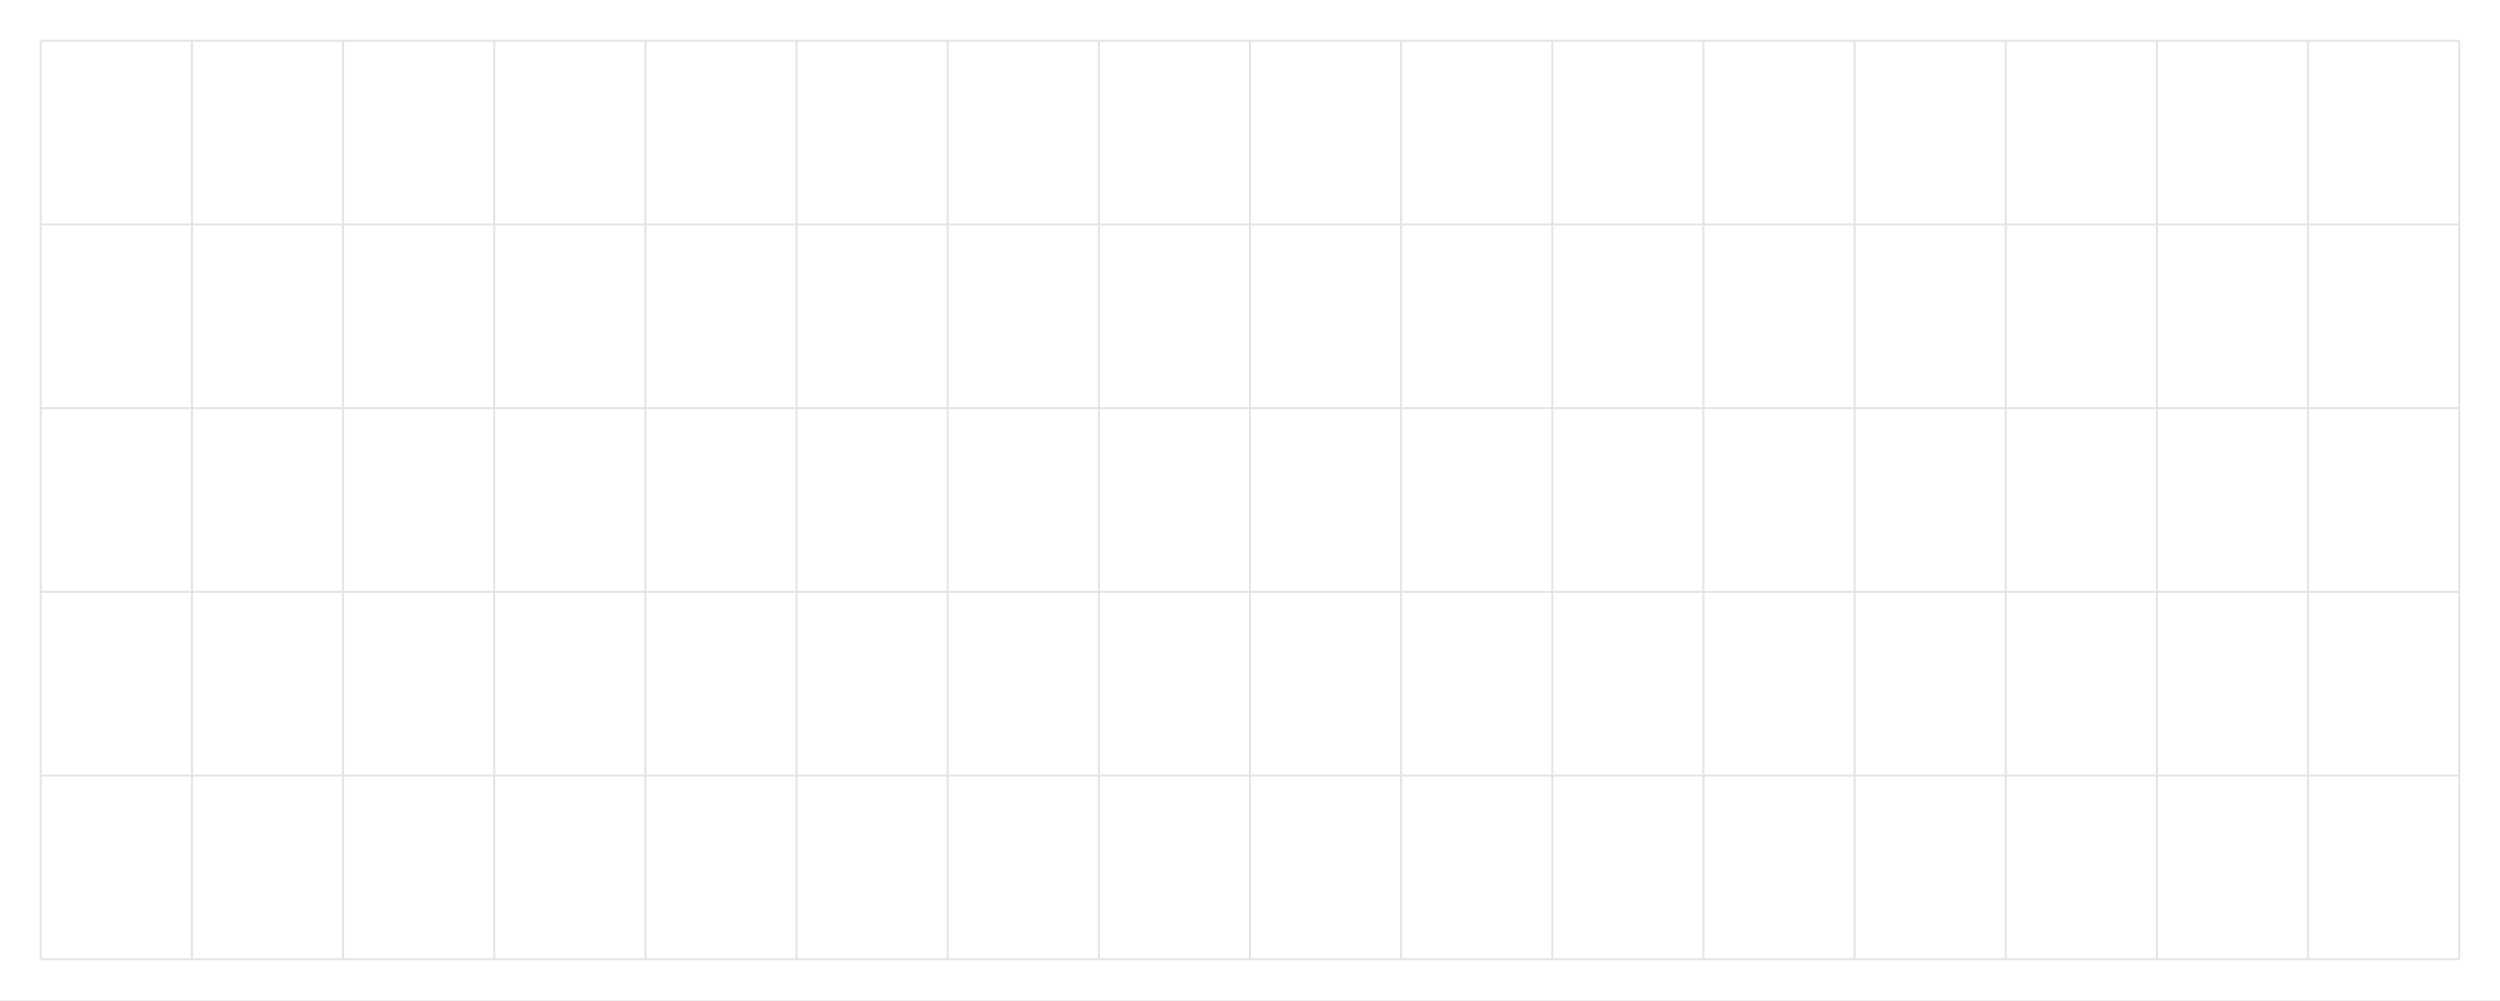
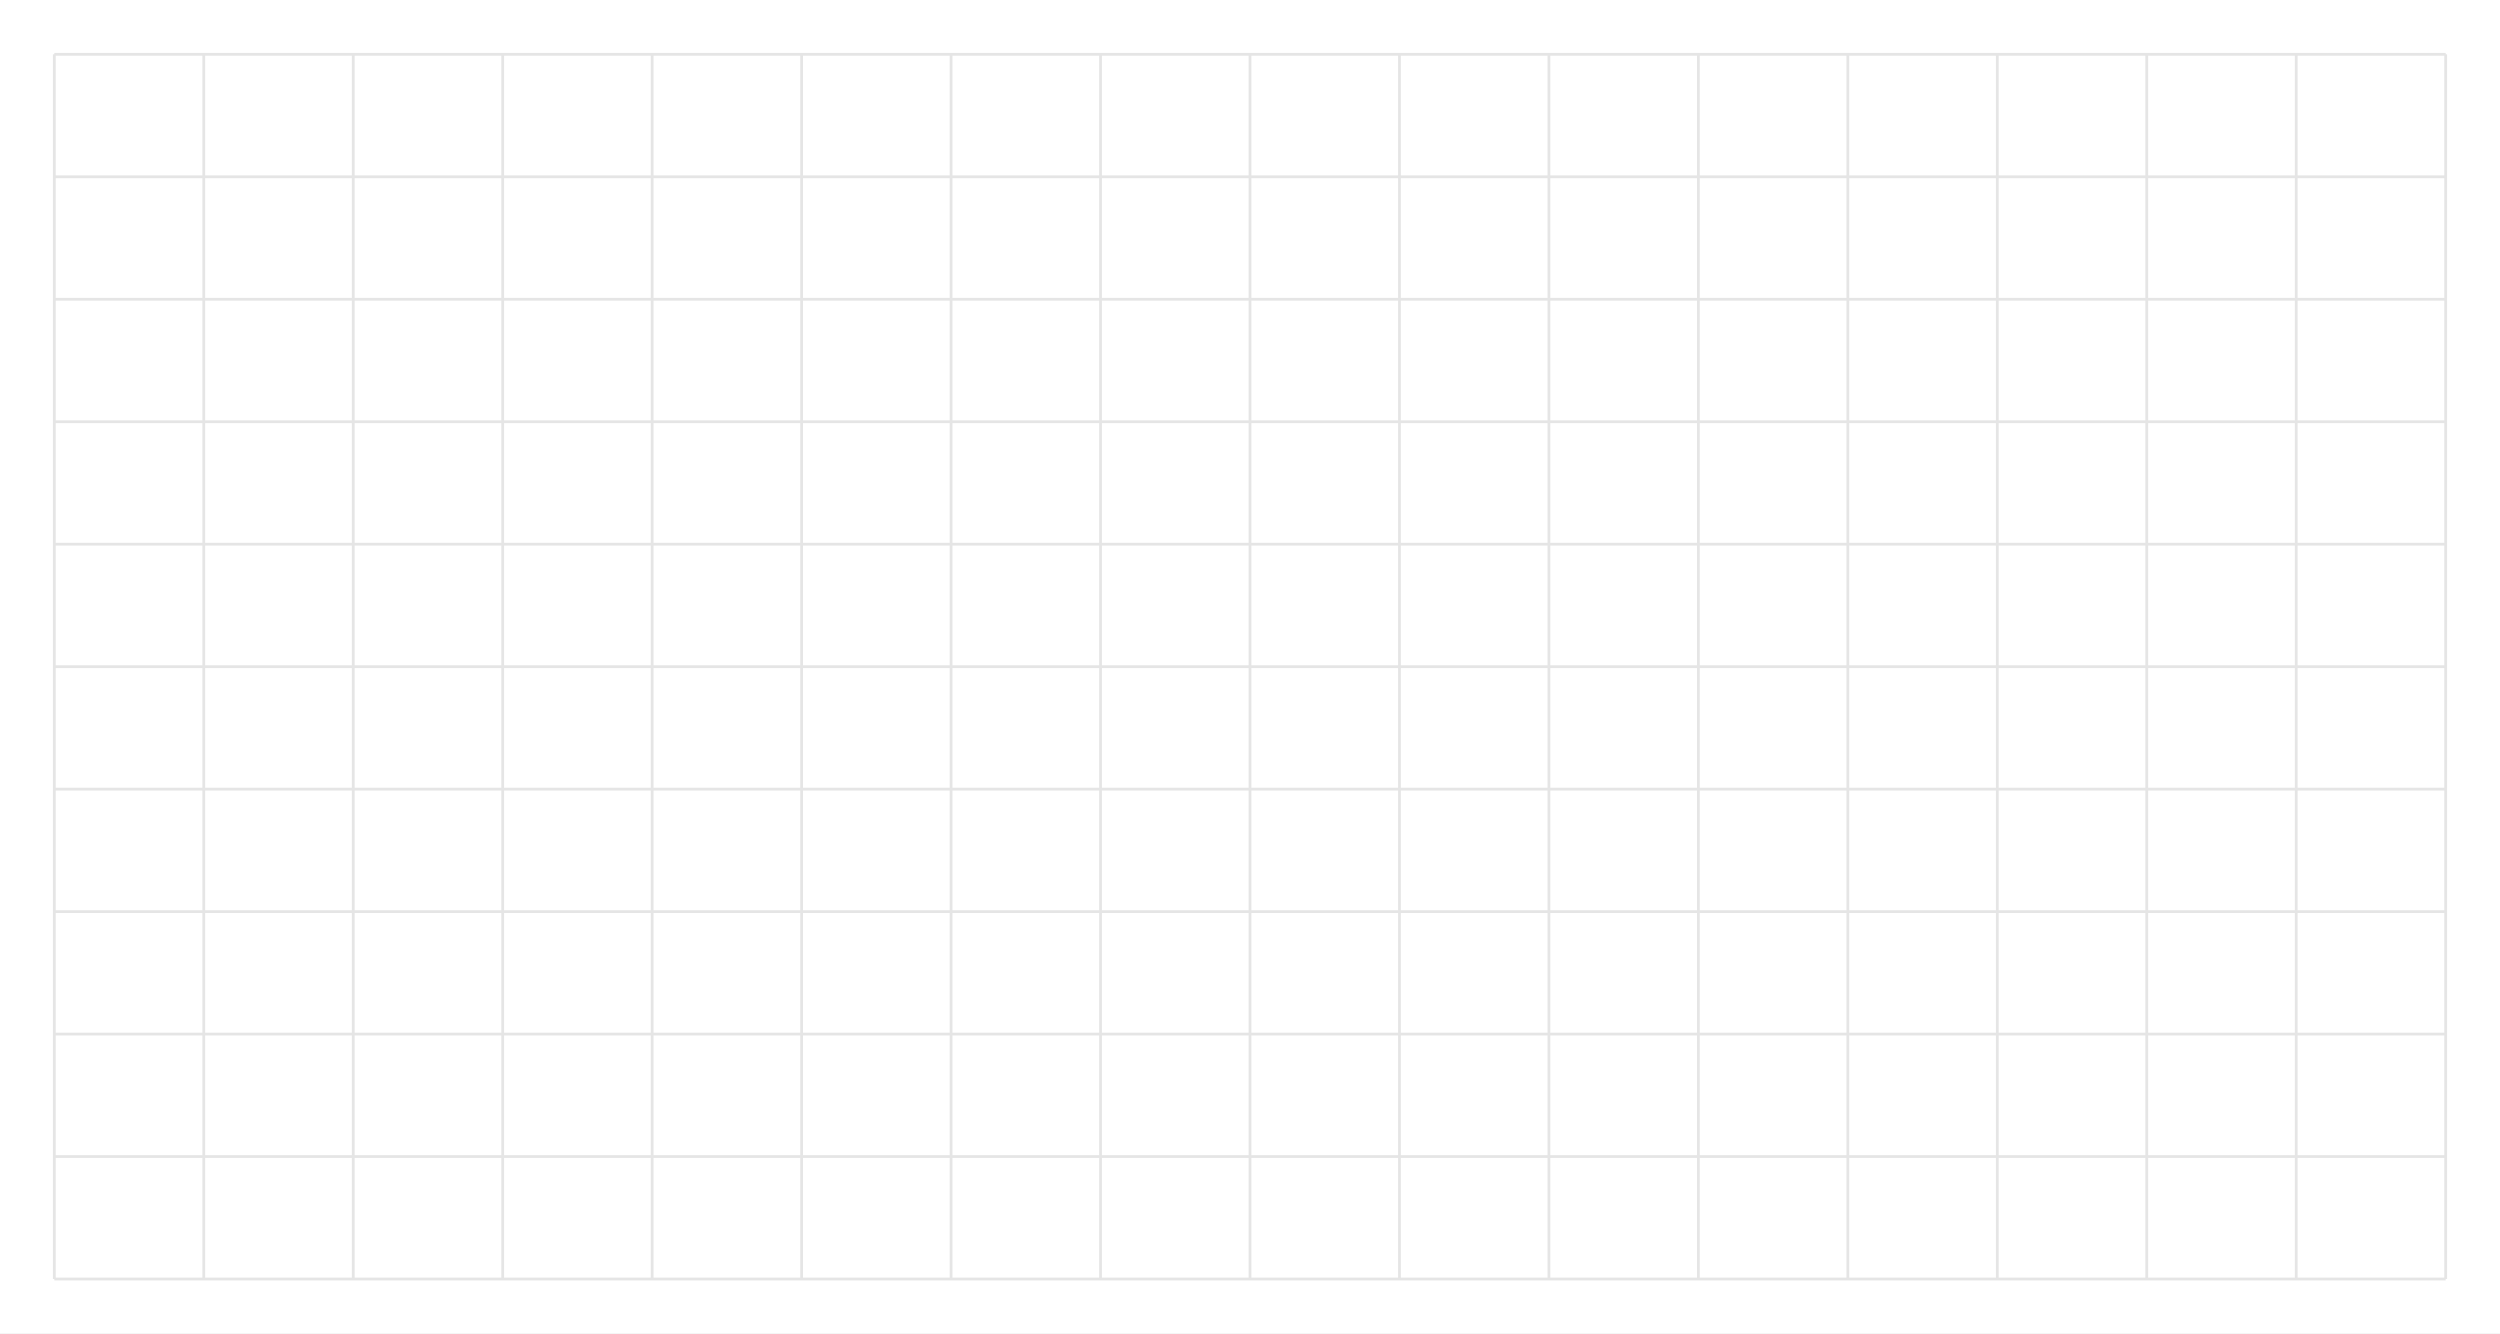
- <svg xmlns="http://www.w3.org/2000/svg" width="1200" height="480" viewBox="0 0 1200 480">
-   <rect width="1200" height="480" fill="#ffffff" />
+ <svg xmlns="http://www.w3.org/2000/svg" width="900" height="480" viewBox="0 0 900 480">
+   <rect width="900" height="480" fill="#ffffff" />
  <path stroke-width="1" stroke="#e5e5e5" fill="none" d="M19.556 19.556 L19.556 460.444 " />
-   <path stroke-width="1" stroke="#e5e5e5" fill="none" d="M92.111 19.556 L92.111 460.444 " />
-   <path stroke-width="1" stroke="#e5e5e5" fill="none" d="M164.667 19.556 L164.667 460.444 " />
-   <path stroke-width="1" stroke="#e5e5e5" fill="none" d="M237.222 19.556 L237.222 460.444 " />
-   <path stroke-width="1" stroke="#e5e5e5" fill="none" d="M309.778 19.556 L309.778 460.444 " />
-   <path stroke-width="1" stroke="#e5e5e5" fill="none" d="M382.333 19.556 L382.333 460.444 " />
-   <path stroke-width="1" stroke="#e5e5e5" fill="none" d="M454.889 19.556 L454.889 460.444 " />
-   <path stroke-width="1" stroke="#e5e5e5" fill="none" d="M527.444 19.556 L527.444 460.444 " />
-   <path stroke-width="1" stroke="#e5e5e5" fill="none" d="M600 19.556 L600 460.444 " />
-   <path stroke-width="1" stroke="#e5e5e5" fill="none" d="M672.556 19.556 L672.556 460.444 " />
-   <path stroke-width="1" stroke="#e5e5e5" fill="none" d="M745.111 19.556 L745.111 460.444 " />
-   <path stroke-width="1" stroke="#e5e5e5" fill="none" d="M817.667 19.556 L817.667 460.444 " />
-   <path stroke-width="1" stroke="#e5e5e5" fill="none" d="M890.222 19.556 L890.222 460.444 " />
-   <path stroke-width="1" stroke="#e5e5e5" fill="none" d="M962.778 19.556 L962.778 460.444 " />
-   <path stroke-width="1" stroke="#e5e5e5" fill="none" d="M1035.33 19.556 L1035.33 460.444 " />
-   <path stroke-width="1" stroke="#e5e5e5" fill="none" d="M1107.89 19.556 L1107.89 460.444 " />
-   <path stroke-width="1" stroke="#e5e5e5" fill="none" d="M1180.44 19.556 L1180.44 460.444 " />
-   <path stroke-width="1" stroke="#e5e5e5" fill="none" d="M19.556 460.444 L1180.44 460.444 " />
-   <path stroke-width="1" stroke="#e5e5e5" fill="none" d="M19.556 372.267 L1180.44 372.267 " />
-   <path stroke-width="1" stroke="#e5e5e5" fill="none" d="M19.556 284.089 L1180.44 284.089 " />
-   <path stroke-width="1" stroke="#e5e5e5" fill="none" d="M19.556 195.911 L1180.44 195.911 " />
-   <path stroke-width="1" stroke="#e5e5e5" fill="none" d="M19.556 107.733 L1180.44 107.733 " />
-   <path stroke-width="1" stroke="#e5e5e5" fill="none" d="M19.556 19.556 L1180.44 19.556 " />
+   <path stroke-width="1" stroke="#e5e5e5" fill="none" d="M73.361 19.556 L73.361 460.444 " />
+   <path stroke-width="1" stroke="#e5e5e5" fill="none" d="M127.167 19.556 L127.167 460.444 " />
+   <path stroke-width="1" stroke="#e5e5e5" fill="none" d="M180.972 19.556 L180.972 460.444 " />
+   <path stroke-width="1" stroke="#e5e5e5" fill="none" d="M234.778 19.556 L234.778 460.444 " />
+   <path stroke-width="1" stroke="#e5e5e5" fill="none" d="M288.583 19.556 L288.583 460.444 " />
+   <path stroke-width="1" stroke="#e5e5e5" fill="none" d="M342.389 19.556 L342.389 460.444 " />
+   <path stroke-width="1" stroke="#e5e5e5" fill="none" d="M396.194 19.556 L396.194 460.444 " />
+   <path stroke-width="1" stroke="#e5e5e5" fill="none" d="M450 19.556 L450 460.444 " />
+   <path stroke-width="1" stroke="#e5e5e5" fill="none" d="M503.806 19.556 L503.806 460.444 " />
+   <path stroke-width="1" stroke="#e5e5e5" fill="none" d="M557.611 19.556 L557.611 460.444 " />
+   <path stroke-width="1" stroke="#e5e5e5" fill="none" d="M611.417 19.556 L611.417 460.444 " />
+   <path stroke-width="1" stroke="#e5e5e5" fill="none" d="M665.222 19.556 L665.222 460.444 " />
+   <path stroke-width="1" stroke="#e5e5e5" fill="none" d="M719.028 19.556 L719.028 460.444 " />
+   <path stroke-width="1" stroke="#e5e5e5" fill="none" d="M772.833 19.556 L772.833 460.444 " />
+   <path stroke-width="1" stroke="#e5e5e5" fill="none" d="M826.639 19.556 L826.639 460.444 " />
+   <path stroke-width="1" stroke="#e5e5e5" fill="none" d="M880.444 19.556 L880.444 460.444 " />
+   <path stroke-width="1" stroke="#e5e5e5" fill="none" d="M19.556 460.444 L880.444 460.444 " />
+   <path stroke-width="1" stroke="#e5e5e5" fill="none" d="M19.556 416.356 L880.444 416.356 " />
+   <path stroke-width="1" stroke="#e5e5e5" fill="none" d="M19.556 372.267 L880.444 372.267 " />
+   <path stroke-width="1" stroke="#e5e5e5" fill="none" d="M19.556 328.178 L880.444 328.178 " />
+   <path stroke-width="1" stroke="#e5e5e5" fill="none" d="M19.556 284.089 L880.444 284.089 " />
+   <path stroke-width="1" stroke="#e5e5e5" fill="none" d="M19.556 240 L880.444 240 " />
+   <path stroke-width="1" stroke="#e5e5e5" fill="none" d="M19.556 195.911 L880.444 195.911 " />
+   <path stroke-width="1" stroke="#e5e5e5" fill="none" d="M19.556 151.822 L880.444 151.822 " />
+   <path stroke-width="1" stroke="#e5e5e5" fill="none" d="M19.556 107.733 L880.444 107.733 " />
+   <path stroke-width="1" stroke="#e5e5e5" fill="none" d="M19.556 63.644 L880.444 63.644 " />
+   <path stroke-width="1" stroke="#e5e5e5" fill="none" d="M19.556 19.556 L880.444 19.556 " />
</svg>
